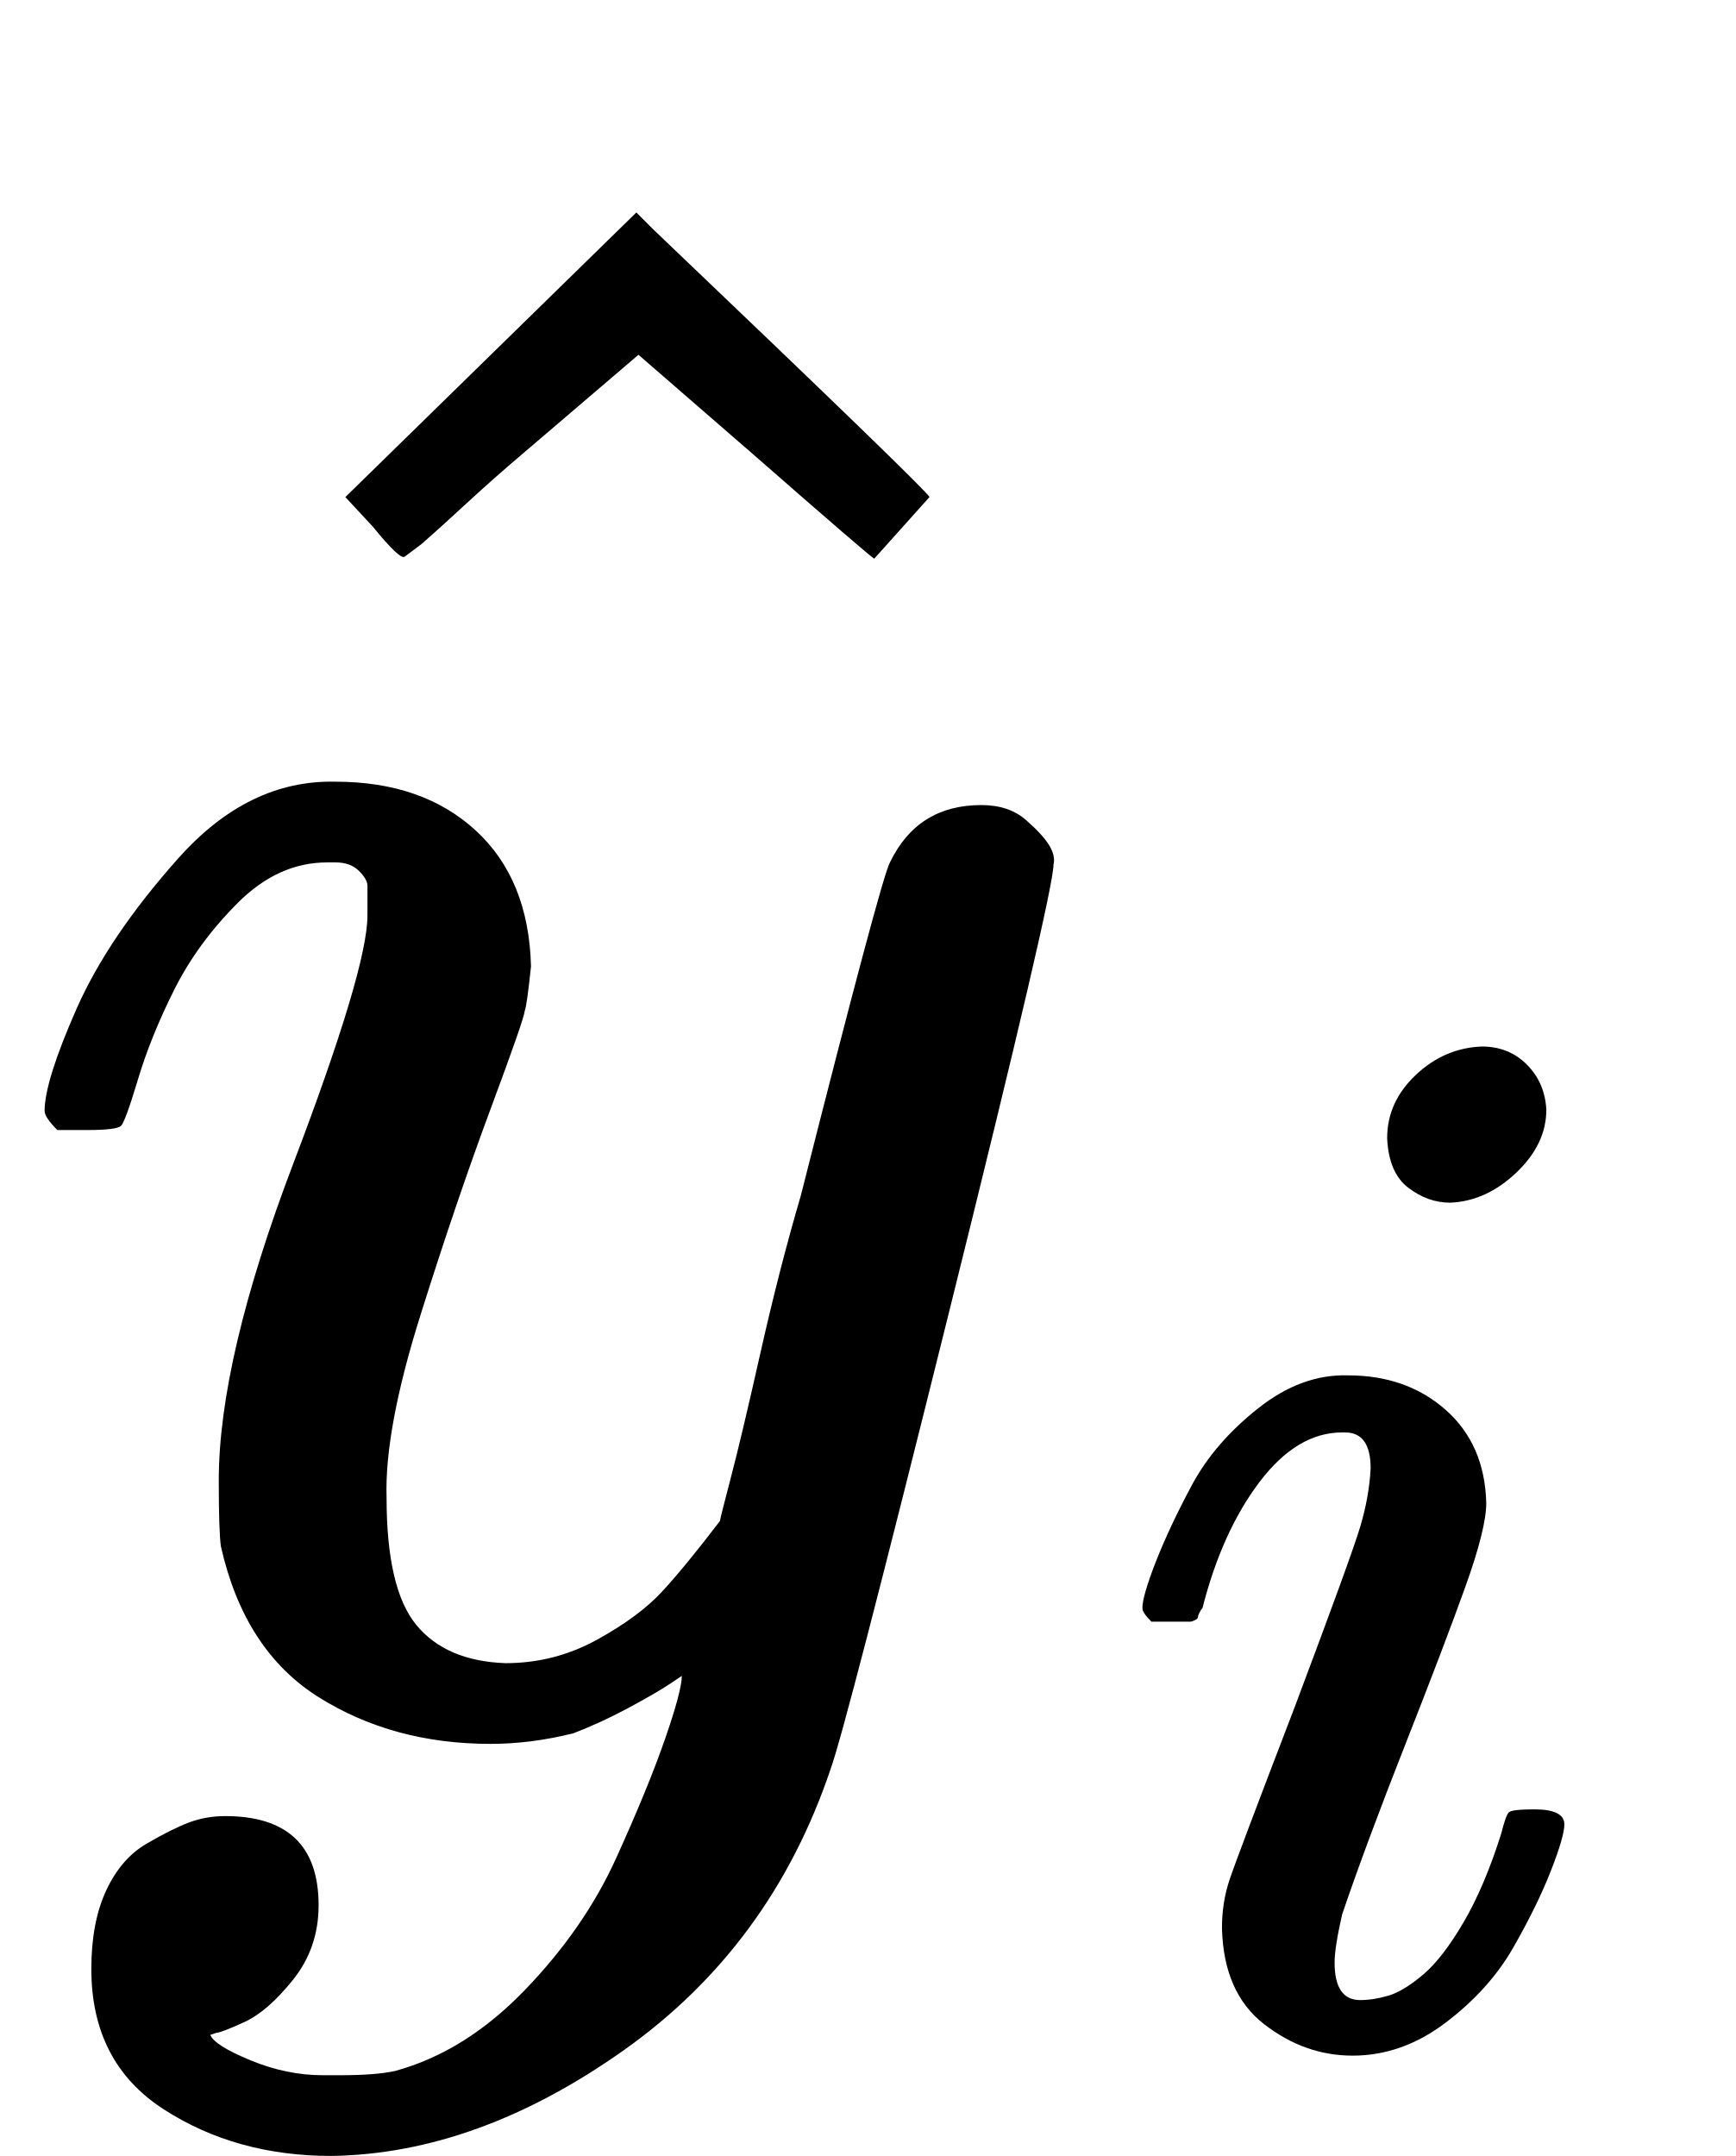
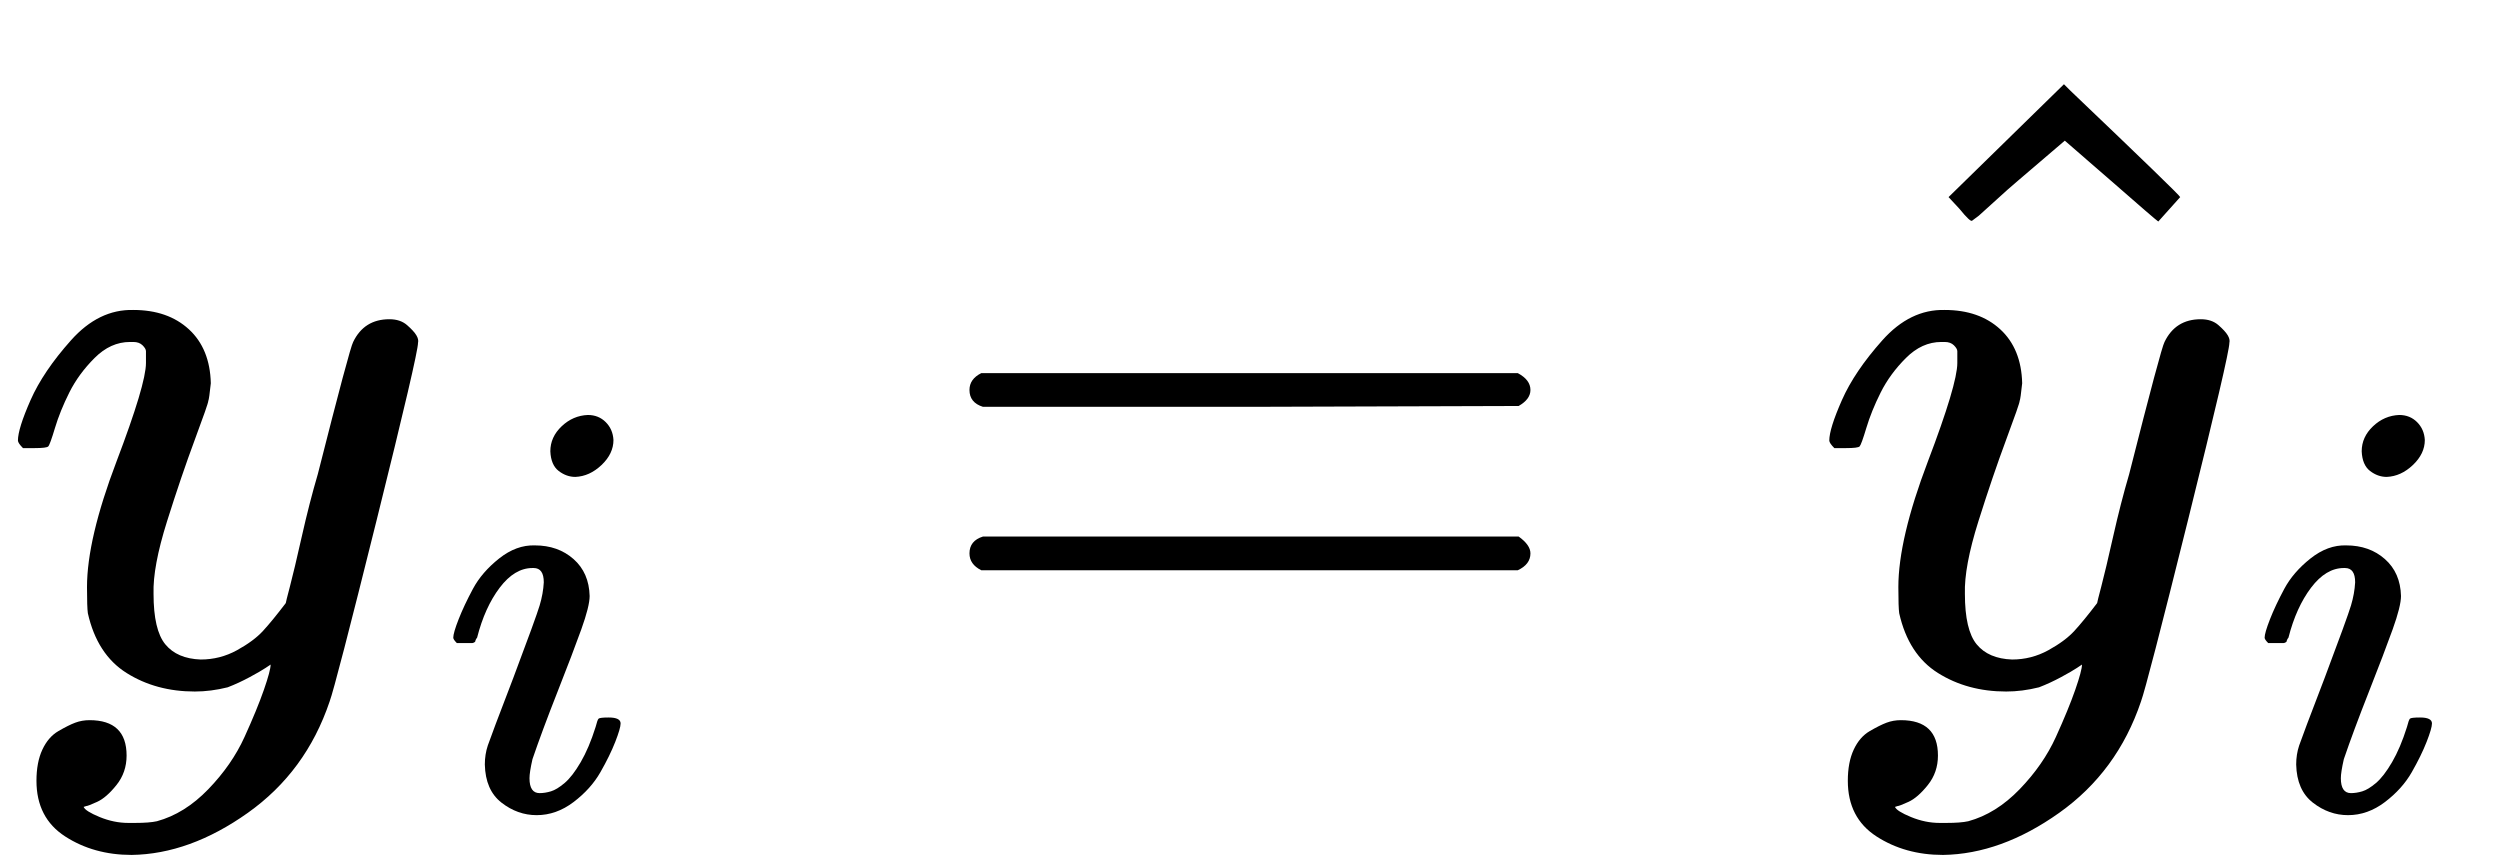
- <svg xmlns="http://www.w3.org/2000/svg" xmlns:xlink="http://www.w3.org/1999/xlink" style="vertical-align: -0.464ex;" width="1.848ex" height="2.296ex" role="img" focusable="false" viewBox="0 -810 817 1015">
+ <svg xmlns="http://www.w3.org/2000/svg" xmlns:xlink="http://www.w3.org/1999/xlink" style="vertical-align: -0.464ex;" width="6.714ex" height="2.296ex" role="img" focusable="false" viewBox="0 -810 2967.5 1015">
  <defs>
-     <path id="MJX-22-TEX-I-1D466" d="M21 287Q21 301 36 335T84 406T158 442Q199 442 224 419T250 355Q248 336 247 334Q247 331 231 288T198 191T182 105Q182 62 196 45T238 27Q261 27 281 38T312 61T339 94Q339 95 344 114T358 173T377 247Q415 397 419 404Q432 431 462 431Q475 431 483 424T494 412T496 403Q496 390 447 193T391 -23Q363 -106 294 -155T156 -205Q111 -205 77 -183T43 -117Q43 -95 50 -80T69 -58T89 -48T106 -45Q150 -45 150 -87Q150 -107 138 -122T115 -142T102 -147L99 -148Q101 -153 118 -160T152 -167H160Q177 -167 186 -165Q219 -156 247 -127T290 -65T313 -9T321 21L315 17Q309 13 296 6T270 -6Q250 -11 231 -11Q185 -11 150 11T104 82Q103 89 103 113Q103 170 138 262T173 379Q173 380 173 381Q173 390 173 393T169 400T158 404H154Q131 404 112 385T82 344T65 302T57 280Q55 278 41 278H27Q21 284 21 287Z" />
-     <path id="MJX-22-TEX-N-5E" d="M112 560L249 694L257 686Q387 562 387 560L361 531Q359 532 303 581L250 627L195 580Q182 569 169 557T148 538L140 532Q138 530 125 546L112 560Z" />
-     <path id="MJX-22-TEX-I-1D456" d="M184 600Q184 624 203 642T247 661Q265 661 277 649T290 619Q290 596 270 577T226 557Q211 557 198 567T184 600ZM21 287Q21 295 30 318T54 369T98 420T158 442Q197 442 223 419T250 357Q250 340 236 301T196 196T154 83Q149 61 149 51Q149 26 166 26Q175 26 185 29T208 43T235 78T260 137Q263 149 265 151T282 153Q302 153 302 143Q302 135 293 112T268 61T223 11T161 -11Q129 -11 102 10T74 74Q74 91 79 106T122 220Q160 321 166 341T173 380Q173 404 156 404H154Q124 404 99 371T61 287Q60 286 59 284T58 281T56 279T53 278T49 278T41 278H27Q21 284 21 287Z" />
+     <path id="MJX-19-TEX-I-1D466" d="M21 287Q21 301 36 335T84 406T158 442Q199 442 224 419T250 355Q248 336 247 334Q247 331 231 288T198 191T182 105Q182 62 196 45T238 27Q261 27 281 38T312 61T339 94Q339 95 344 114T358 173T377 247Q415 397 419 404Q432 431 462 431Q475 431 483 424T494 412T496 403Q496 390 447 193T391 -23Q363 -106 294 -155T156 -205Q111 -205 77 -183T43 -117Q43 -95 50 -80T69 -58T89 -48T106 -45Q150 -45 150 -87Q150 -107 138 -122T115 -142T102 -147L99 -148Q101 -153 118 -160T152 -167H160Q177 -167 186 -165Q219 -156 247 -127T290 -65T313 -9T321 21L315 17Q309 13 296 6T270 -6Q250 -11 231 -11Q185 -11 150 11T104 82Q103 89 103 113Q103 170 138 262T173 379Q173 380 173 381Q173 390 173 393T169 400T158 404H154Q131 404 112 385T82 344T65 302T57 280Q55 278 41 278H27Q21 284 21 287Z" />
+     <path id="MJX-19-TEX-I-1D456" d="M184 600Q184 624 203 642T247 661Q265 661 277 649T290 619Q290 596 270 577T226 557Q211 557 198 567T184 600ZM21 287Q21 295 30 318T54 369T98 420T158 442Q197 442 223 419T250 357Q250 340 236 301T196 196T154 83Q149 61 149 51Q149 26 166 26Q175 26 185 29T208 43T235 78T260 137Q263 149 265 151T282 153Q302 153 302 143Q302 135 293 112T268 61T223 11T161 -11Q129 -11 102 10T74 74Q74 91 79 106T122 220Q160 321 166 341T173 380Q173 404 156 404H154Q124 404 99 371T61 287Q60 286 59 284T58 281T56 279T53 278T49 278T41 278H27Q21 284 21 287Z" />
+     <path id="MJX-19-TEX-N-3D" d="M56 347Q56 360 70 367H707Q722 359 722 347Q722 336 708 328L390 327H72Q56 332 56 347ZM56 153Q56 168 72 173H708Q722 163 722 153Q722 140 707 133H70Q56 140 56 153Z" />
+     <path id="MJX-19-TEX-N-5E" d="M112 560L249 694L257 686Q387 562 387 560L361 531Q359 532 303 581L250 627L195 580Q182 569 169 557T148 538L140 532Q138 530 125 546L112 560Z" />
  </defs>
  <g stroke="currentColor" fill="currentColor" stroke-width="0" transform="scale(1,-1)">
    <g data-mml-node="math">
      <g data-mml-node="msub">
+         <g data-mml-node="mi">
+           <use data-c="1D466" xlink:href="#MJX-19-TEX-I-1D466" />
+         </g>
+         <g data-mml-node="TeXAtom" transform="translate(523,-150) scale(0.707)" data-mjx-texclass="ORD">
+           <g data-mml-node="mi">
+             <use data-c="1D456" xlink:href="#MJX-19-TEX-I-1D456" />
+           </g>
+         </g>
+       </g>
+       <g data-mml-node="mo" transform="translate(1094.7,0)">
+         <use data-c="3D" xlink:href="#MJX-19-TEX-N-3D" />
+       </g>
+       <g data-mml-node="msub" transform="translate(2150.5,0)">
        <g data-mml-node="TeXAtom" data-mjx-texclass="ORD">
          <g data-mml-node="mover">
            <g data-mml-node="mi">
-               <use data-c="1D466" xlink:href="#MJX-22-TEX-I-1D466" />
+               <use data-c="1D466" xlink:href="#MJX-19-TEX-I-1D466" />
            </g>
            <g data-mml-node="mo" transform="translate(300.6,16) translate(-250 0)">
-               <use data-c="5E" xlink:href="#MJX-22-TEX-N-5E" />
+               <use data-c="5E" xlink:href="#MJX-19-TEX-N-5E" />
            </g>
          </g>
        </g>
        <g data-mml-node="TeXAtom" transform="translate(523,-150) scale(0.707)" data-mjx-texclass="ORD">
          <g data-mml-node="mi">
-             <use data-c="1D456" xlink:href="#MJX-22-TEX-I-1D456" />
+             <use data-c="1D456" xlink:href="#MJX-19-TEX-I-1D456" />
          </g>
        </g>
      </g>
    </g>
  </g>
</svg>
